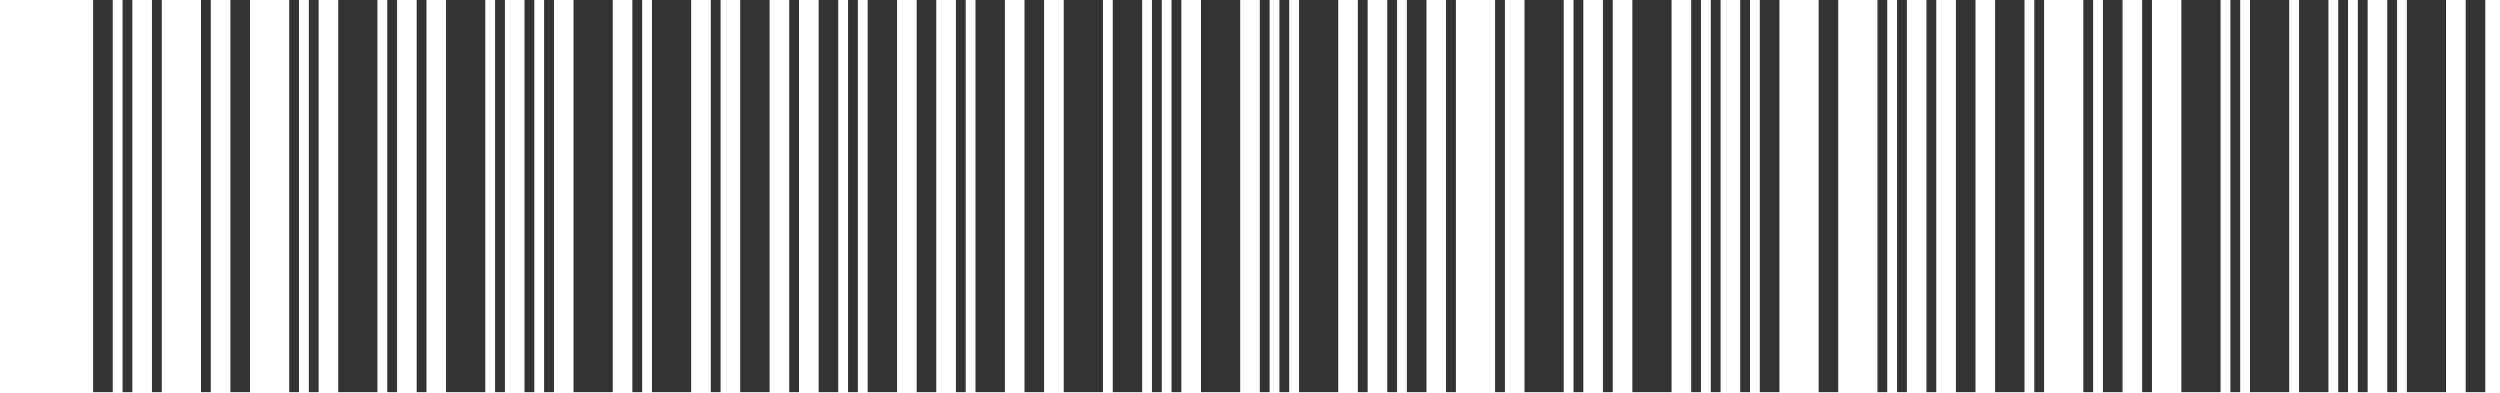
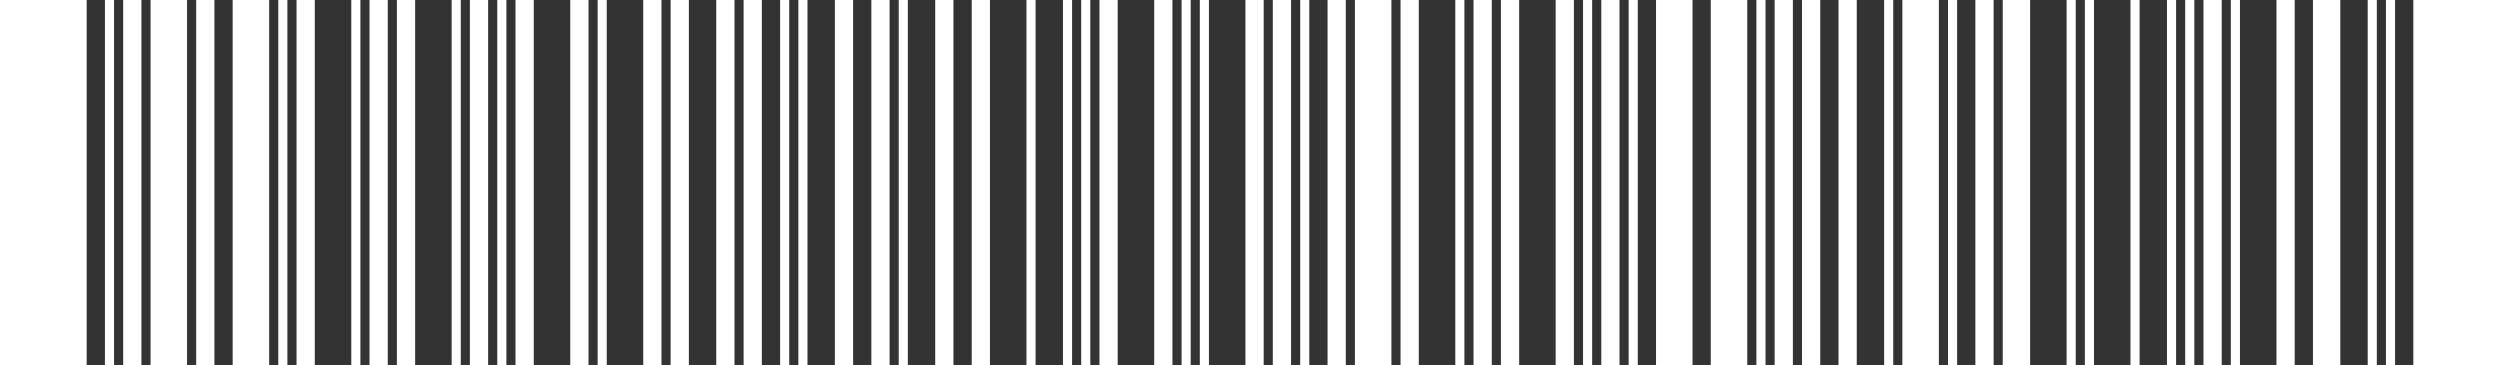
- <svg xmlns="http://www.w3.org/2000/svg" version="1.1">
+ <svg xmlns="http://www.w3.org/2000/svg" version="1.1" viewBox="0 0 274 40">
  <g>
-     <path d="M0,0 M10,0 L10,40 M11,0 L11,40 M13,0 L13,40 M16,0 L16,40 M21,0 L21,40 M24,0 L24,40 M25,0 L25,40 M30,0 L30,40 M32,0 L32,40 M35,0 L35,40 M36,0 L36,40 M37,0 L37,40 M38,0 L38,40 M40,0 L40,40 M43,0 L43,40 M46,0 L46,40 M47,0 L47,40 M48,0 L48,40 M49,0 L49,40 M51,0 L51,40 M54,0 L54,40 M56,0 L56,40 M59,0 L59,40 M60,0 L60,40 M61,0 L61,40 M62,0 L62,40 M65,0 L65,40 M67,0 L67,40 M68,0 L68,40 M69,0 L69,40 M70,0 L70,40 M73,0 L73,40 M76,0 L76,40 M77,0 L77,40 M78,0 L78,40 M81,0 L81,40 M84,0 L84,40 M85,0 L85,40 M87,0 L87,40 M89,0 L89,40 M90,0 L90,40 M91,0 L91,40 M94,0 L94,40 M95,0 L95,40 M98,0 L98,40 M100,0 L100,40 M101,0 L101,40 M102,0 L102,40 M105,0 L105,40 M106,0 L106,40 M109,0 L109,40 M110,0 L110,40 M111,0 L111,40 M112,0 L112,40 M114,0 L114,40 M115,0 L115,40 M116,0 L116,40 M118,0 L118,40 M120,0 L120,40 M123,0 L123,40 M124,0 L124,40 M125,0 L125,40 M126,0 L126,40 M129,0 L129,40 M131,0 L131,40 M133,0 L133,40 M134,0 L134,40 M135,0 L135,40 M136,0 L136,40 M139,0 L139,40 M142,0 L142,40 M144,0 L144,40 M145,0 L145,40 M148,0 L148,40 M153,0 L153,40 M156,0 L156,40 M157,0 L157,40 M158,0 L158,40 M159,0 L159,40 M161,0 L161,40 M164,0 L164,40 M167,0 L167,40 M168,0 L168,40 M169,0 L169,40 M170,0 L170,40 M173,0 L173,40 M175,0 L175,40 M178,0 L178,40 M180,0 L180,40 M181,0 L181,40 M186,0 L186,40 M187,0 L187,40 M192,0 L192,40 M194,0 L194,40 M197,0 L197,40 M200,0 L200,40 M201,0 L201,40 M204,0 L204,40 M205,0 L205,40 M206,0 L206,40 M208,0 L208,40 M213,0 L213,40 M215,0 L215,40 M216,0 L216,40 M219,0 L219,40 M223,0 L223,40 M224,0 L224,40 M225,0 L225,40 M226,0 L226,40 M228,0 L228,40 M230,0 L230,40 M231,0 L231,40 M232,0 L232,40 M233,0 L233,40 M235,0 L235,40 M236,0 L236,40 M237,0 L237,40 M239,0 L239,40 M241,0 L241,40 M244,0 L244,40 M246,0 L246,40 M247,0 L247,40 M248,0 L248,40 M249,0 L249,40 M252,0 L252,40 M253,0 L253,40 M257,0 L257,40 M258,0 L258,40 M259,0 L259,40 M261,0 L261,40 M263,0 L263,40 M264,0 L264,40 M274,0" stroke="#333333" />
+     <path d="M0,0 M10,0 L10,40 M11,0 L11,40 M13,0 L13,40 M16,0 L16,40 M21,0 L21,40 M24,0 L24,40 M25,0 L25,40 M30,0 L30,40 M32,0 L32,40 M35,0 L35,40 M36,0 L36,40 M37,0 L37,40 M38,0 L38,40 M40,0 L40,40 M43,0 L43,40 M46,0 L46,40 M47,0 L47,40 M48,0 L48,40 M49,0 L49,40 M51,0 L51,40 M54,0 L54,40 M56,0 L56,40 M59,0 L59,40 M60,0 L60,40 M61,0 L61,40 M62,0 L62,40 M65,0 L65,40 M67,0 L67,40 M68,0 L68,40 M69,0 L69,40 M70,0 L70,40 M73,0 L73,40 M76,0 L76,40 M77,0 L77,40 M78,0 L78,40 M81,0 L81,40 M84,0 L84,40 M85,0 L85,40 M87,0 L87,40 M89,0 L89,40 M90,0 L90,40 M91,0 L91,40 M94,0 L94,40 M95,0 L95,40 M98,0 L98,40 M100,0 L100,40 M101,0 L101,40 M102,0 L102,40 M105,0 L105,40 M106,0 L106,40 M109,0 L109,40 M110,0 L110,40 M111,0 L111,40 M112,0 L112,40 M114,0 L114,40 M115,0 L115,40 M116,0 L116,40 M118,0 L118,40 M120,0 L120,40 M123,0 L123,40 M124,0 L124,40 M125,0 L125,40 M126,0 L126,40 M129,0 L129,40 M131,0 L131,40 M133,0 L133,40 M134,0 L134,40 M135,0 L135,40 M136,0 L136,40 M139,0 L139,40 M142,0 L142,40 M144,0 L144,40 M145,0 L145,40 M148,0 L148,40 M153,0 L153,40 M156,0 L156,40 M157,0 L157,40 M158,0 L158,40 M159,0 L159,40 M161,0 L161,40 M164,0 L164,40 M167,0 L167,40 M168,0 L168,40 M169,0 L169,40 M170,0 L170,40 M173,0 L173,40 M175,0 L175,40 M178,0 L178,40 M180,0 L180,40 M181,0 L181,40 M186,0 L186,40 M187,0 L187,40 M192,0 L192,40 M194,0 L194,40 M197,0 L197,40 M200,0 L200,40 M201,0 L201,40 M204,0 L204,40 M205,0 L205,40 M206,0 L206,40 M208,0 L208,40 M213,0 L213,40 M215,0 L215,40 M216,0 L216,40 M219,0 L219,40 M223,0 L223,40 M224,0 L224,40 M225,0 L225,40 M226,0 L226,40 M228,0 L228,40 M230,0 L230,40 M231,0 L231,40 M232,0 L232,40 M233,0 L233,40 M235,0 L235,40 M236,0 L236,40 M237,0 L237,40 M239,0 L239,40 M241,0 L241,40 M244,0 L244,40 M246,0 L246,40 M247,0 L247,40 M248,0 L248,40 M249,0 L249,40 M252,0 L252,40 M253,0 L253,40 M257,0 L257,40 M258,0 L258,40 M259,0 L259,40 M261,0 L261,40 M263,0 L263,40 M264,0 L264,40 M273,0" stroke="#333333" />
  </g>
</svg>
